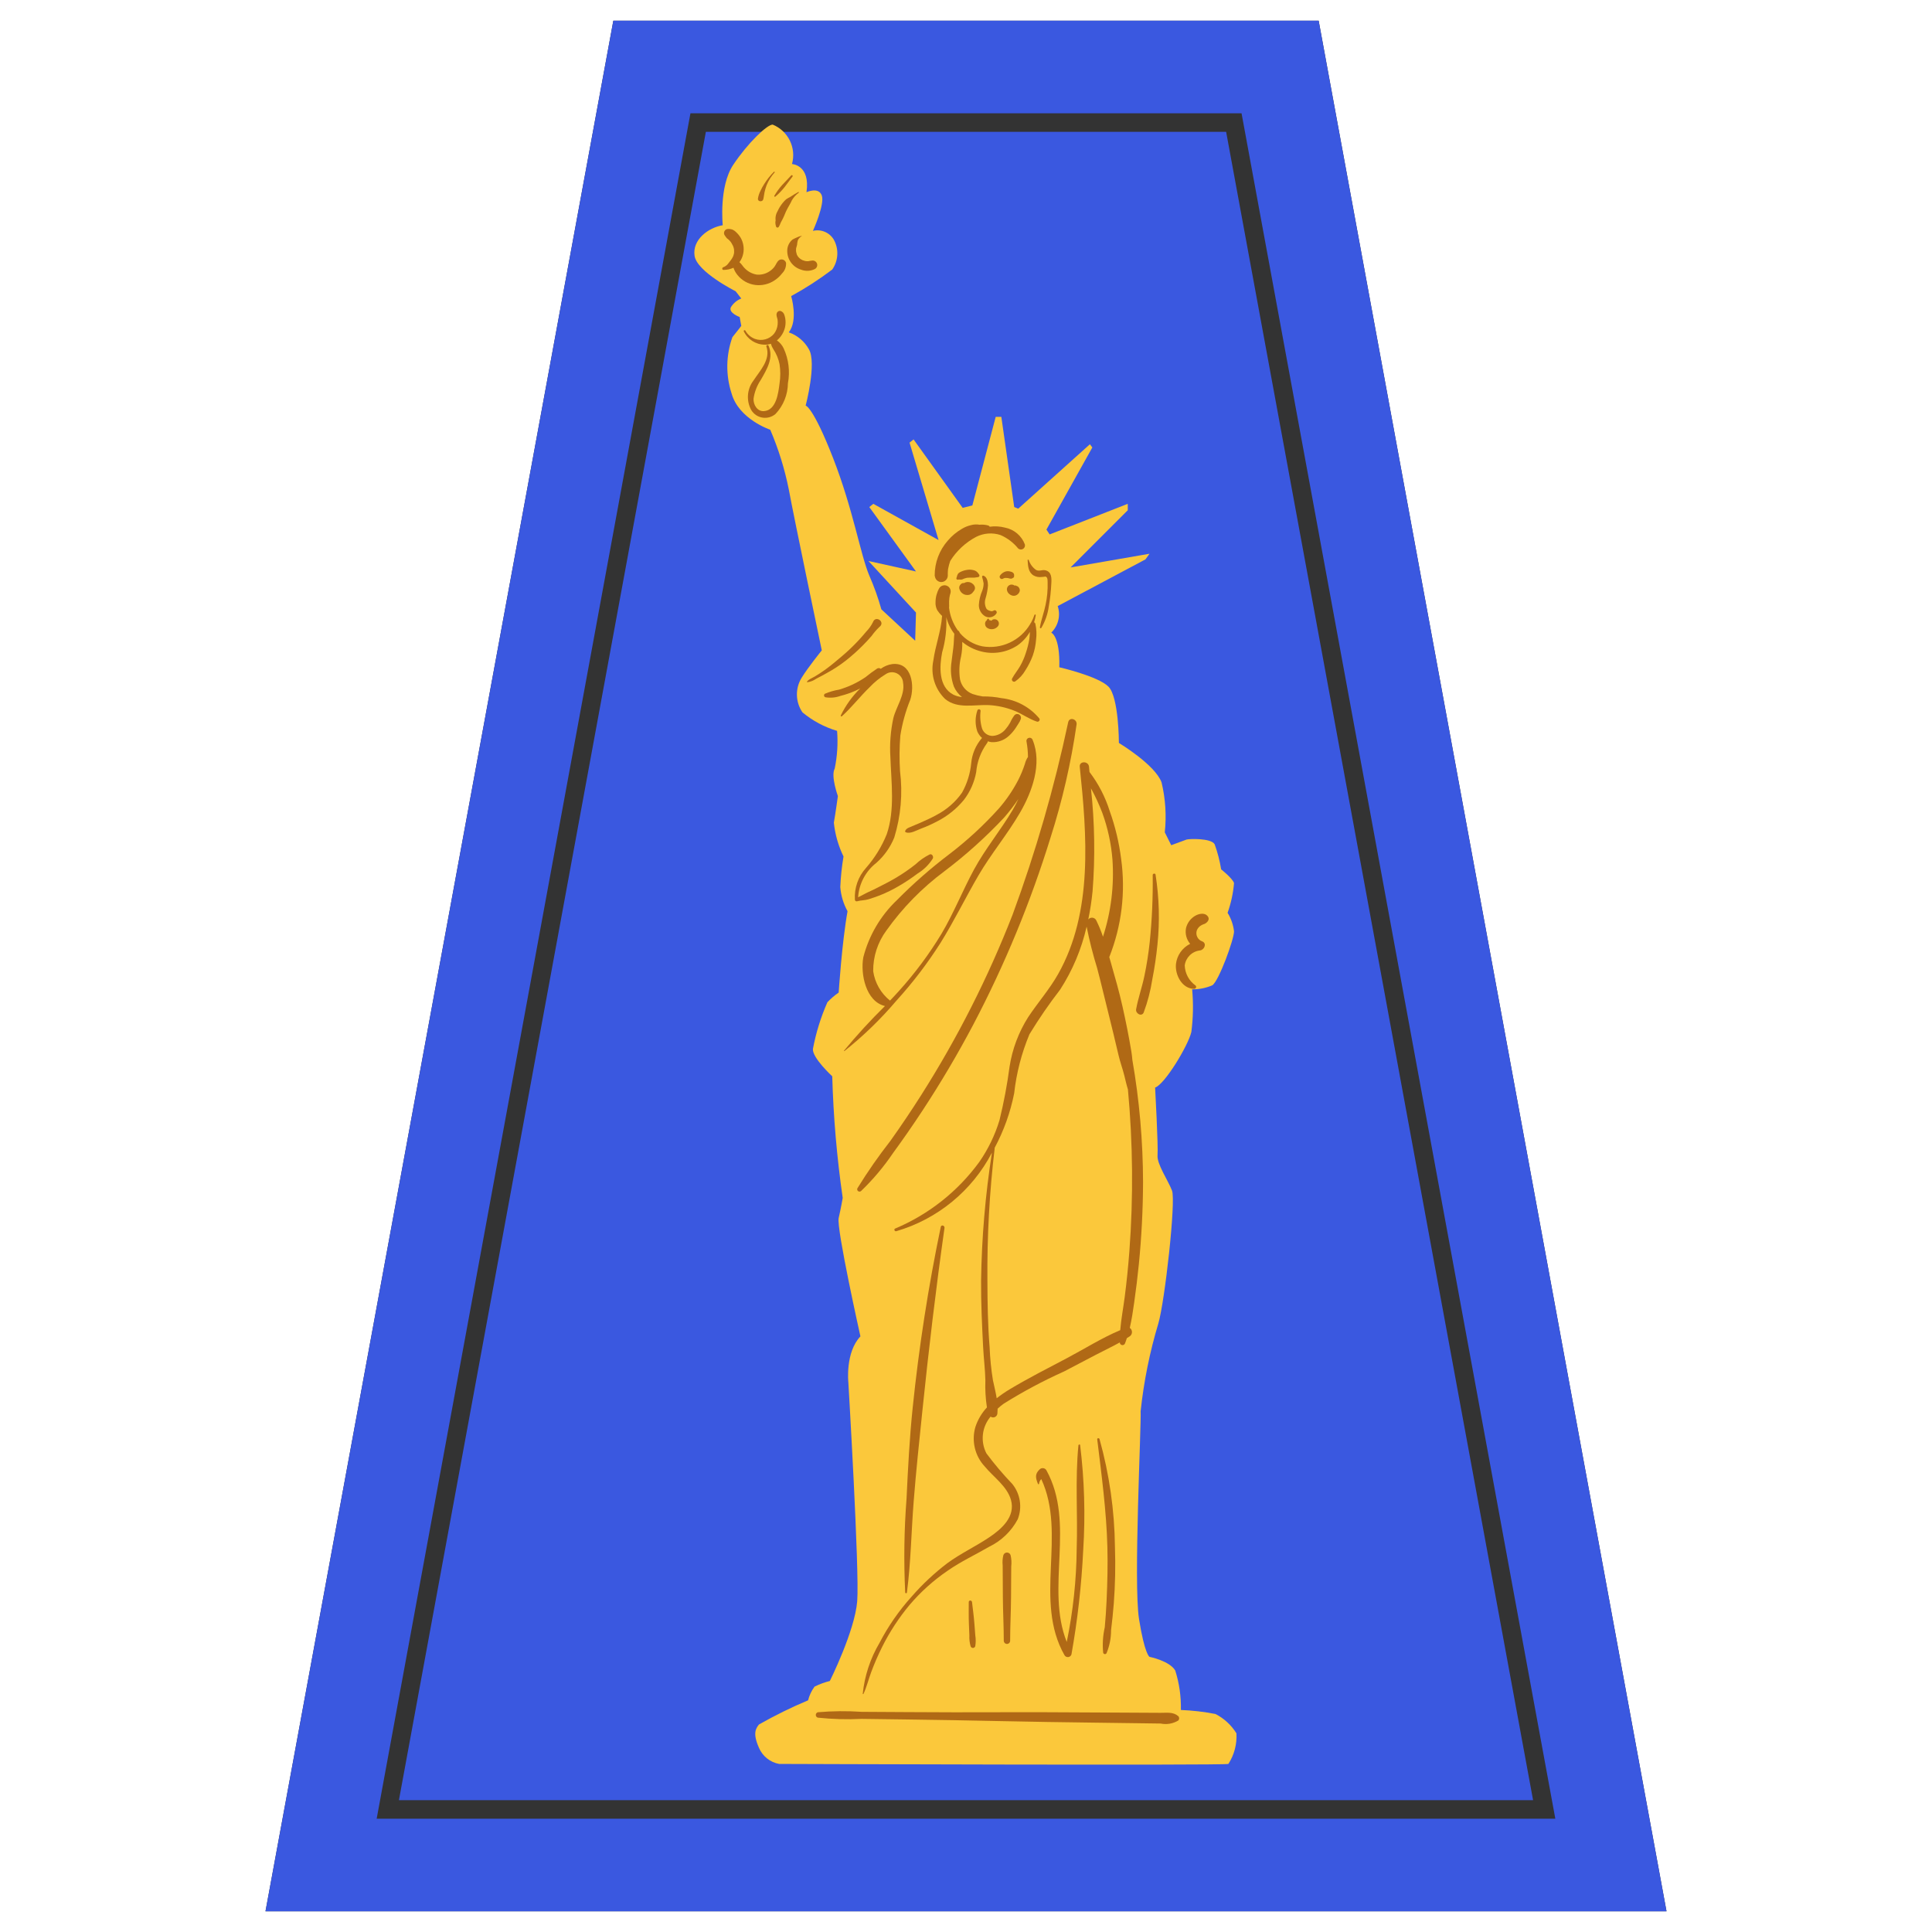
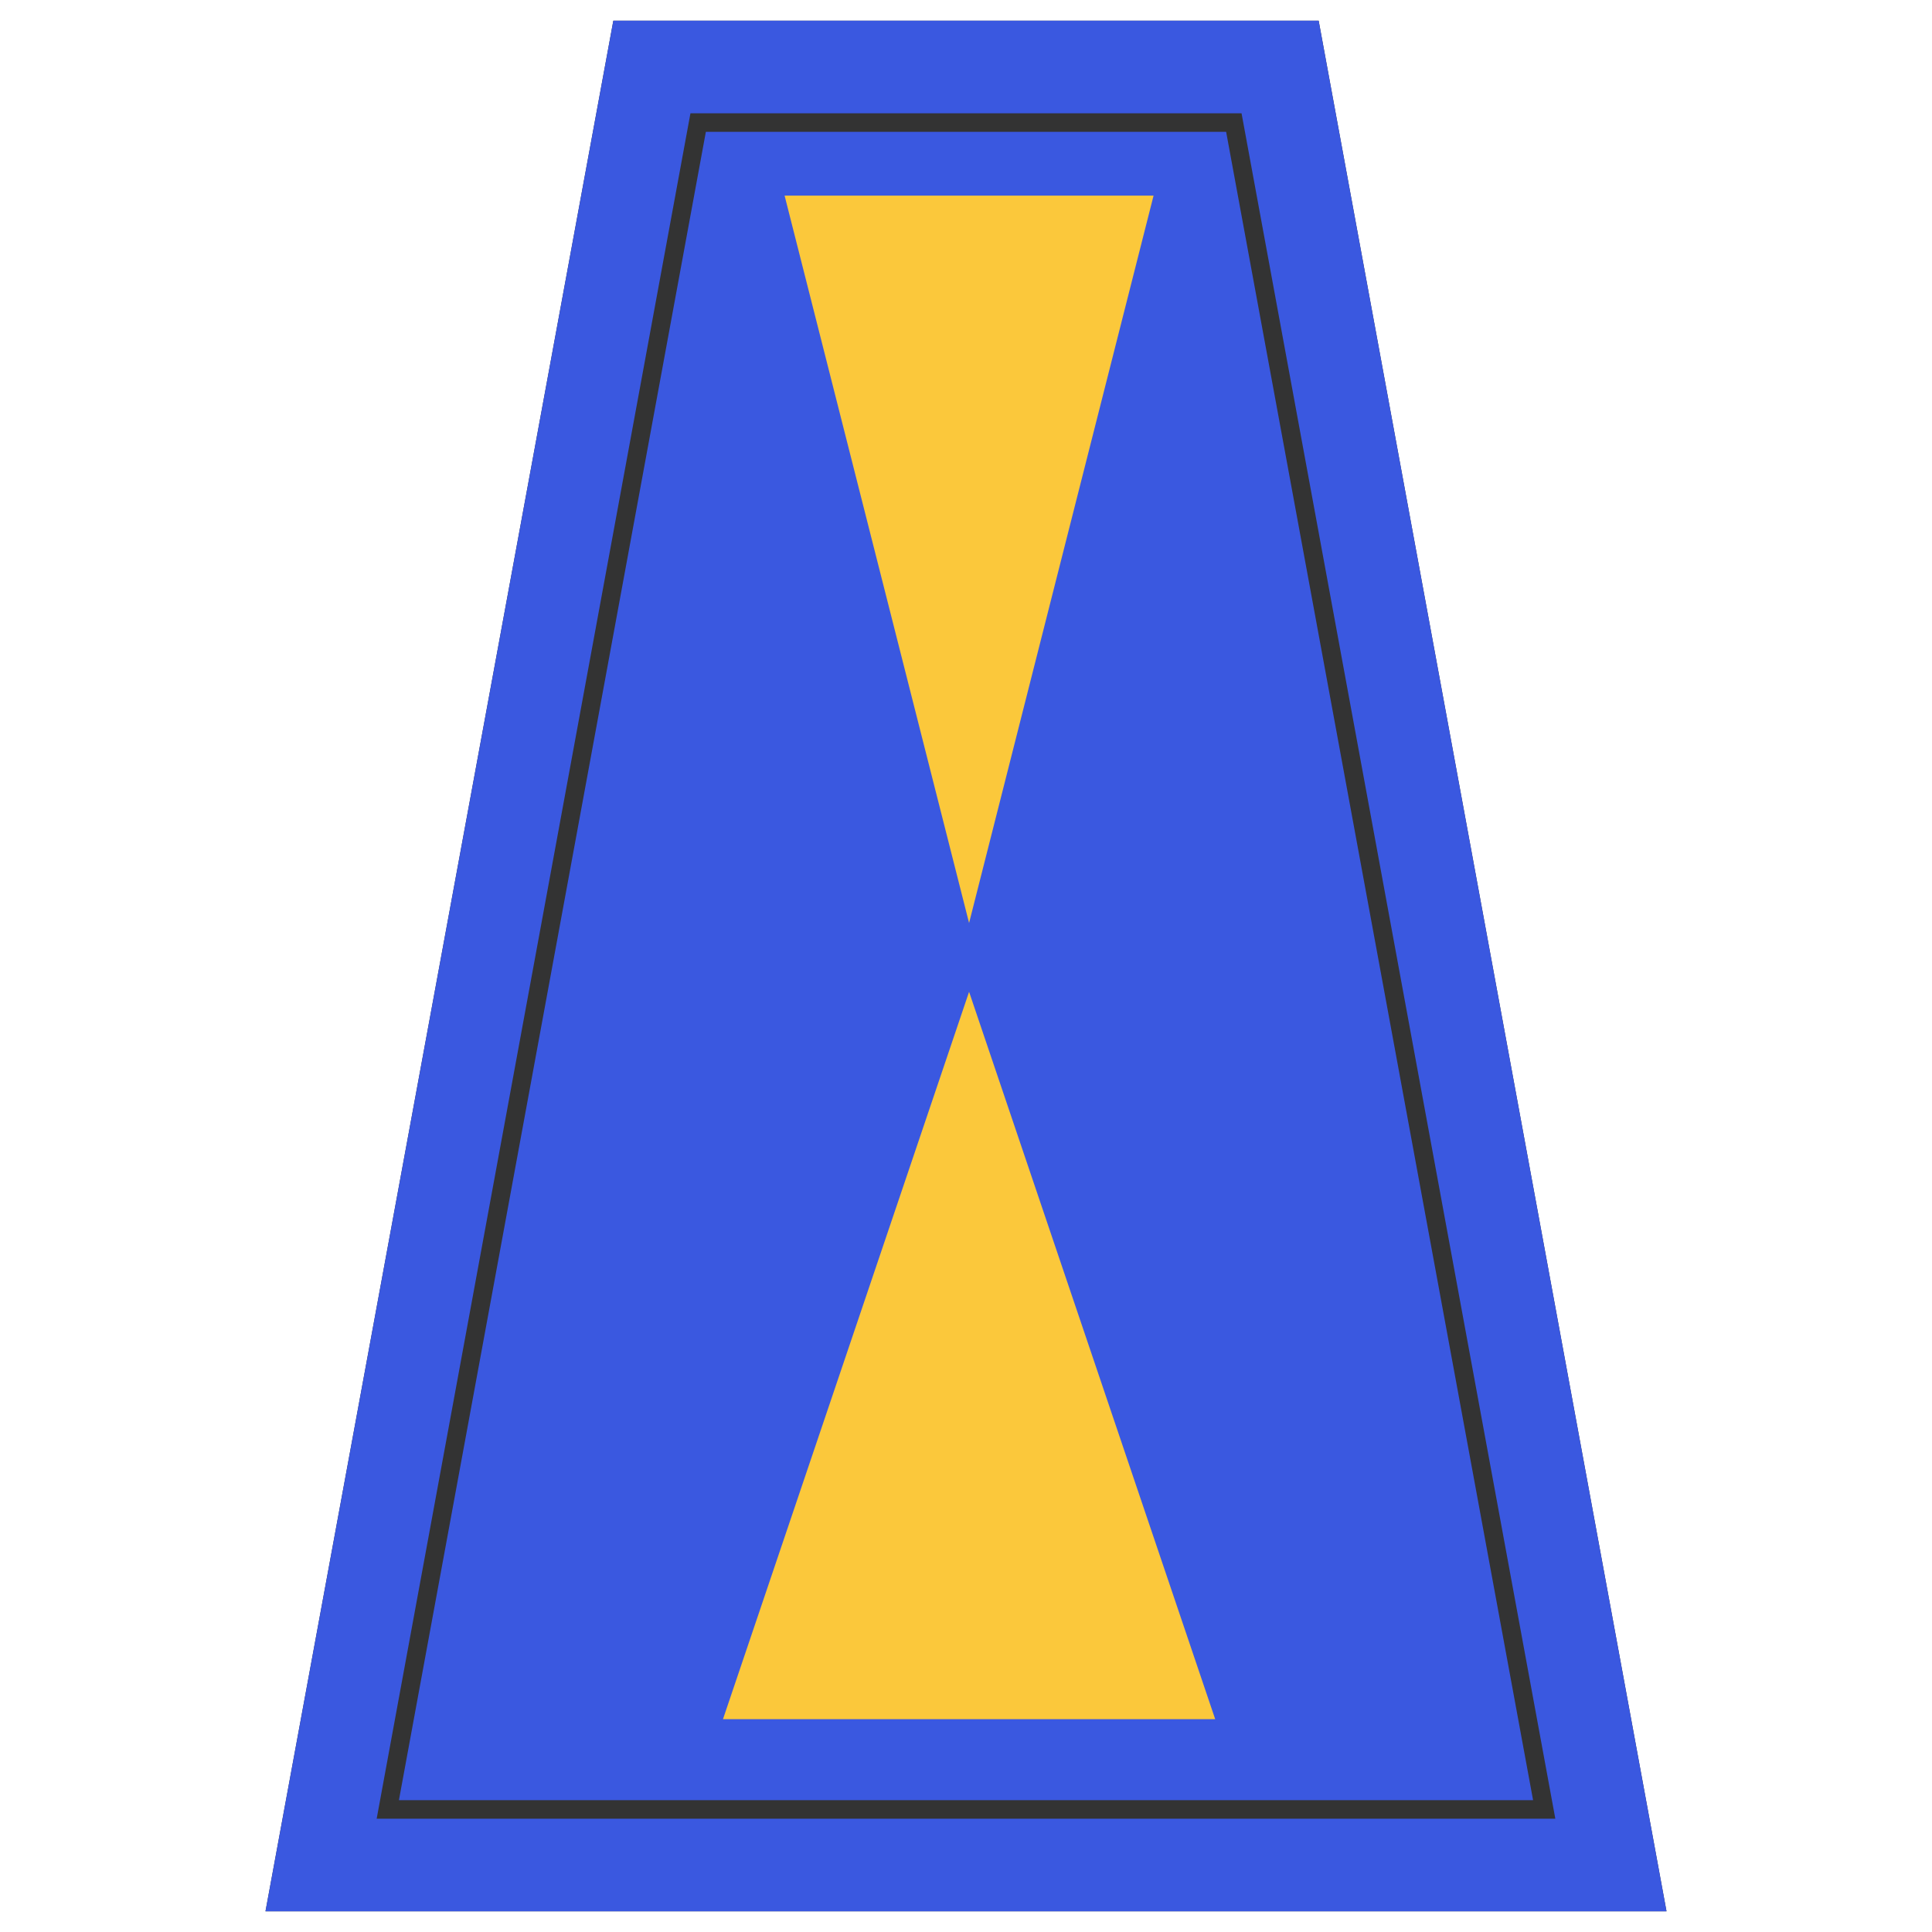
- <svg xmlns="http://www.w3.org/2000/svg" width="150" height="150" viewBox="0 0 150 150">
+ <svg xmlns="http://www.w3.org/2000/svg" id="Layer_1" data-name="Layer 1" width="150" height="150" viewBox="0 0 150 150">
  <defs>
    <style>
      .cls-1 {
        fill: #3a58e0;
      }

      .cls-2 {
        fill: #333;
      }

      .cls-3 {
        fill: #fbc83b;
      }
- 
-       .cls-4 {
-         fill: #b06915;
-       }
    </style>
  </defs>
  <g id="Layer_7" data-name="Layer 7">
    <g>
-       <g>
-         <polygon class="cls-1" points="25.792 144.078 51.211 5.922 98.789 5.922 124.208 144.078 25.792 144.078" />
-         <path class="cls-2" d="M95.197,10.236l23.831,129.529H30.972L54.803,10.236H95.197m7.184-8.627H47.619L20.613,148.391H129.387L102.381,1.609Z" />
-         <path class="cls-1" d="M96.394,8.798l24.361,132.404H29.245L53.606,8.798H96.394m5.987-7.189H47.619l-27.006,146.783H129.387L102.381,1.609Z" />
-       </g>
-       <path class="cls-3" d="M57.114,22.613s-3.001-1.5-3.188-2.751,1.063-2.188,2.188-2.376c0,0-.313-3.001.813-4.689S59.552,9.673,59.99,9.673a2.56,2.56,0,0,1,1.5,3.063s1.438.063,1.125,2.188c0,0,.938-.438,1.188.25s-.688,2.751-.688,2.751a1.477,1.477,0,0,1,1.625.688,2.193,2.193,0,0,1-.125,2.313,25.414,25.414,0,0,1-3.188,2.063s.563,1.875-.188,2.813a2.869,2.869,0,0,1,1.563,1.313c.625,1.063-.25,4.376-.25,4.376s.563.063,2.125,4.063,2.125,7.502,2.813,9.127a19.934,19.934,0,0,1,.938,2.626l2.626,2.438.063-2.188-3.688-4.001,3.688.813L67.492,39.367l.313-.25,5.064,2.813L70.617,34.366l.313-.25,3.813,5.314.75-.188,1.813-6.877h.438l1,7.002.313.125L84.62,34.491l.188.25-3.563,6.376.25.375L87.559,39.117v.5l-4.438,4.438,6.126-1.063-.313.438-6.814,3.626a2.006,2.006,0,0,1-.5,2.063s.688.25.625,2.688c0,0,3.001.688,3.813,1.5s.813,4.376.813,4.376,2.813,1.688,3.313,3.063a11.436,11.436,0,0,1,.25,3.876l.5,1s1-.375,1.188-.438,1.938-.125,2.188.375a10.942,10.942,0,0,1,.5,1.938s.875.688,1,1.063a9.196,9.196,0,0,1-.5,2.313,3.489,3.489,0,0,1,.5,1.438c0,.625-1.188,3.876-1.688,4.188a3.833,3.833,0,0,1-1.563.313,15.038,15.038,0,0,1-.063,3.313c-.25,1.063-2.063,4.063-2.813,4.313,0,0,.25,4.564.188,5.251s.813,1.938,1.125,2.751-.563,8.627-1.063,10.315a37.502,37.502,0,0,0-1.375,6.814c.063,1.063-.563,13.378-.125,16.129s.813,2.938.813,2.938,1.563.313,2,1.063a9.452,9.452,0,0,1,.438,3.063,17.723,17.723,0,0,1,2.688.313,4.159,4.159,0,0,1,1.625,1.5,3.954,3.954,0,0,1-.625,2.376c-.25.125-34.883,0-34.883,0A2.109,2.109,0,0,1,58.927,135.701c-.5-1.125-.25-1.5,0-1.813a35.272,35.272,0,0,1,3.813-1.875,3.072,3.072,0,0,1,.5-1.063,5.795,5.795,0,0,1,1.188-.438s1.938-3.876,2.125-6.189-.688-17.004-.688-17.004-.25-2.313.938-3.563c0,0-1.875-8.377-1.688-9.19s.313-1.563.313-1.563a82.046,82.046,0,0,1-.813-9.44s-1.563-1.438-1.5-2.125a16.545,16.545,0,0,1,1.125-3.626,5.566,5.566,0,0,1,.875-.75s.25-3.876.688-6.314a4.615,4.615,0,0,1-.563-1.875,19.228,19.228,0,0,1,.25-2.376,7.863,7.863,0,0,1-.75-2.626c.125-.688.313-2.063.313-2.063s-.563-1.563-.25-2.125a10.29,10.29,0,0,0,.188-2.938,7.559,7.559,0,0,1-2.688-1.438,2.464,2.464,0,0,1-.063-2.688c.5-.813,1.563-2.125,1.563-2.125s-2.125-10.127-2.563-12.503a23.553,23.553,0,0,0-1.438-4.626s-2.438-.813-3.001-2.813a6.76,6.76,0,0,1,.063-4.376c.313-.375.688-.875.688-.875l-.125-.688s-.875-.313-.688-.75a1.662,1.662,0,0,1,.813-.688Z" />
-       <g>
-         <path class="cls-4" d="M61.028,20.405a.362.362,0,0,0-.528-.215c-.19.127-.239.342-.371.52a1.486,1.486,0,0,1-.374.349,1.531,1.531,0,0,1-1.012.26,1.673,1.673,0,0,1-.887-.457c-.145-.128-.23-.289-.361-.424-.028-.029-.057-.055-.086-.08a1.69,1.69,0,0,0,.299-.684,1.79,1.79,0,0,0-.186-1.186,1.902,1.902,0,0,0-.363-.456.952.952,0,0,0-.321-.218,1.062,1.062,0,0,0-.316-.04.321.321,0,0,0-.224.541c-.025-.032.032.049.031.047a.898.898,0,0,0,.095.126c.039.039.087.067.129.102-.057-.047.038.037.039.038a1.524,1.524,0,0,1,.127.136c.007.01.022.029.028.038.019.028.037.056.054.084.037.063.071.128.104.193q.017.038 0-.005l.015.037c.014.038.027.075.038.114.009.032.017.064.024.096l.009.048a1.251,1.251,0,0,1,.006.207.461.461,0,0,1-.02.137,1.256,1.256,0,0,1-.063.204,1.452,1.452,0,0,1-.167.275c-.086.107-.163.221-.251.325a.851.851,0,0,1-.348.233c-.103.041-.099.208.028.206a1.864,1.864,0,0,0,.771-.168,1.701,1.701,0,0,0,.296.545,2.101,2.101,0,0,0,1.394.791,2.204,2.204,0,0,0,1.502-.358A2.413,2.413,0,0,0,60.718,21.23,1.055,1.055,0,0,0,61.028,20.405Z" />
-         <path class="cls-4" d="M63.423,20.441A.357.357,0,0,0,63.01,20.237l.007-.001-.009.001h-0l-.001 0c-.039.004-.079.009-.118.015-.038.008-.077.017-.115.026.088-.021.004-.001-.018-0q-.059.004-.118.001c-.02-.001-.146-.019-.049-.001-.029-.005-.058-.01-.087-.017a1.324,1.324,0,0,1-.176-.056c-.015-.008-.06-.028-.069-.033-.035-.019-.069-.039-.102-.061-.007-.005-.041-.031-.044-.033-.023-.019-.045-.038-.066-.059-.028-.028-.054-.057-.08-.086l-.008-.008-.007-.014c-.02-.034-.042-.066-.061-.101l-.02-.04c-.015-.071-.042-.139-.056-.212-.003-.016-.008-.103-.005-.024-.001-.039-.006-.078-.006-.118,0-.039.003-.078.006-.118a.072.072,0,0,0,0-.014l.005-.017c.018-.072.041-.142.06-.214a.219.219,0,0,0,.016-.095q.005-.051-.001-.006c.006-.05.014-.101.022-.15a1.531,1.531,0,0,1,.035-.151.729.729,0,0,1,.307-.325.008.008,0,0,0-.006-.014,1.176,1.176,0,0,0-.374.122,3.455,3.455,0,0,0-.34.164,1.113,1.113,0,0,0-.41.876,1.509,1.509,0,0,0,1.07,1.461,1.317,1.317,0,0,0,1.087-.055A.354.354,0,0,0,63.423,20.441Z" />
-         <path class="cls-4" d="M60.09,13.336a5.11,5.11,0,0,0-.752.943,4.037,4.037,0,0,0-.286.517,2.059,2.059,0,0,0-.207.628c-.026.239.351.278.412.056.05-.181.06-.371.101-.555a4.036,4.036,0,0,1,.164-.551,3.381,3.381,0,0,1,.62-.986A.037.037,0,0,0,60.09,13.336Z" />
-         <path class="cls-4" d="M61.431,13.617l-.708.752a5.159,5.159,0,0,0-.604.831c-.033.052.039.102.082.064a5.185,5.185,0,0,0,.718-.743q.309-.411.617-.822C61.583,13.637,61.483,13.562,61.431,13.617Z" />
-         <path class="cls-4" d="M61.981,14.908a6.973,6.973,0,0,0-.622.378,2.558,2.558,0,0,0-.33.192,2.218,2.218,0,0,0-.257.273,2.897,2.897,0,0,0-.403.65,1.111,1.111,0,0,0-.128.834l-.031-.116a1.018,1.018,0,0,0,.051.492.121.121,0,0,0,.188.024,1.319,1.319,0,0,0,.158-.331c.06-.113.12-.226.179-.341.121-.238.198-.49.329-.725.064-.116.123-.235.193-.348a3.317,3.317,0,0,0,.169-.332,1.954,1.954,0,0,1,.543-.602C62.046,14.932,62.01,14.894,61.981,14.908Z" />
-         <path class="cls-4" d="M60.845,27.051a1.548,1.548,0,0,0-.526-.623,1.862,1.862,0,0,0,.63-1.018,1.767,1.767,0,0,0,.019-.678,1.47,1.47,0,0,0-.066-.267.45.45,0,0,0-.291-.318.251.251,0,0,0-.304.172c-.058.173.029.32.062.489a1.756,1.756,0,0,1,.007.384,1.385,1.385,0,0,1-.281.719,1.332,1.332,0,0,1-1.476.402,1.413,1.413,0,0,1-.751-.646c-.035-.066-.153-.02-.123.052a1.82,1.82,0,0,0,1.638,1.042,1.339,1.339,0,0,0,.466-.074,1.548,1.548,0,0,0,.194.425,3.278,3.278,0,0,1,.483,1.173,4.996,4.996,0,0,1-.003,1.488c-.091.725-.246,2.09-1.22,2.147-.516.03-.82-.503-.798-.96a3.49,3.49,0,0,1,.567-1.472c.464-.804,1.021-1.717.593-2.658-.042-.092-.197-.027-.164.069.353,1.024-.495,1.868-1.007,2.655a2.104,2.104,0,0,0-.167,2.283,1.252,1.252,0,0,0,1.887.3,3.529,3.529,0,0,0,.96-2.385A4.48,4.48,0,0,0,60.845,27.051Z" />
-         <path class="cls-4" d="M67.778,48.3a2.88,2.88,0,0,1-.528.742q-.284.345-.589.673a14.785,14.785,0,0,1-1.258,1.203c-.45.382-.91.773-1.39,1.116-.242.173-.495.333-.75.488-.192.116-.485.213-.609.403a.03.03,0,0,0,.026.045,1.536,1.536,0,0,0,.686-.271c.28-.14.553-.292.827-.444A10.927,10.927,0,0,0,65.693,51.27a14.783,14.783,0,0,0,1.33-1.194q.329-.333.637-.688a4.92,4.92,0,0,1,.613-.708C68.778,48.296,67.981,47.736,67.778,48.3Z" />
-         <path class="cls-4" d="M72.177,66.339a4.638,4.638,0,0,0-1.096.767,13.76,13.76,0,0,1-1.511,1.041c-.463.277-.946.517-1.425.763-.238.123-.48.24-.725.348-.226.1-.542.292-.797.405a3.694,3.694,0,0,1,1.422-2.675,5.256,5.256,0,0,0,1.385-1.961,12.323,12.323,0,0,0,.449-5.149,18.977,18.977,0,0,1,.024-2.776,12.617,12.617,0,0,1,.767-2.766c.357-1.061.143-2.957-1.404-2.776a1.971,1.971,0,0,0-.883.365.254.254,0,0,0-.271-.026,11.26,11.26,0,0,0-.92.68,7.344,7.344,0,0,1-.997.569,7.559,7.559,0,0,1-1.043.393,4.909,4.909,0,0,0-1.104.32.152.152,0,0,0,.036.274,2.31,2.31,0,0,0,1.168-.106,7.126,7.126,0,0,0,1.181-.407c.121-.053.237-.114.355-.173a7.502,7.502,0,0,0-1.509,2.098.053.053,0,0,0,.082.064c.772-.698,1.411-1.536,2.162-2.261a5.991,5.991,0,0,1,1.233-1,.864.864,0,0,1,1.361.672c.159.922-.541,1.86-.757,2.73a11.088,11.088,0,0,0-.23,3.054c.068,1.955.362,4.069-.282,5.96a9.155,9.155,0,0,1-1.609,2.617,3.372,3.372,0,0,0-.865,2.469.132.132,0,0,0,.165.125c.304-.087.596-.066.899-.16.288-.09.574-.188.856-.296a10.529,10.529,0,0,0,1.525-.75,14.388,14.388,0,0,0,1.429-.954,3.609,3.609,0,0,0,1.175-1.161C72.496,66.51,72.368,66.26,72.177,66.339Z" />
-         <path class="cls-4" d="M78.773,55.517a2.908,2.908,0,0,0-.344.586,3.087,3.087,0,0,1-.359.514,1.413,1.413,0,0,1-.978.518.86.86,0,0,1-.841-.56,3.296,3.296,0,0,1-.117-1.385.128.128,0,0,0-.25-.034,2.565,2.565,0,0,0-.012,1.617,1.393,1.393,0,0,0,.376.525c-.006.005-.013.007-.019.013a3.464,3.464,0,0,0-.825,1.948,5.822,5.822,0,0,1-.715,2.287,5.547,5.547,0,0,1-1.966,1.721c-.414.232-.847.424-1.28.617-.26.116-.522.224-.785.332-.17.07-.299.119-.376.291a.076.076,0,0,0,.027.102c.348.165.853-.145,1.186-.27a10.555,10.555,0,0,0,1.291-.582,6.463,6.463,0,0,0,2.062-1.668,5.024,5.024,0,0,0,.943-2.139,4.472,4.472,0,0,1,.834-2.242.274.274,0,0,0,.07-.155,1.338,1.338,0,0,0,.287.068A1.841,1.841,0,0,0,78.336,57.128a3.226,3.226,0,0,0,.517-.603c.076-.111.148-.225.217-.341a1.373,1.373,0,0,0,.192-.383A.294.294,0,0,0,78.773,55.517Z" />
-         <path class="cls-4" d="M79.571,42.271a2.072,2.072,0,0,0-1.538-1.306,3.061,3.061,0,0,0-1.191-.071.196.196,0,0,0-.109-.093,1.844,1.844,0,0,0-.684-.061,1.479,1.479,0,0,0-.669.035,2.37,2.37,0,0,0-.705.288,4.202,4.202,0,0,0-1.084.906,4.074,4.074,0,0,0-1.022,2.715.492.492,0,0,0,.019.085l.003.012a.509.509,0,0,0,.488.411.515.515,0,0,0,.509-.509c-.004-.103-.004-.207.003-.31.003-.051.008-.103.013-.154l.003-.036a.292.292,0,0,0,.008-.033,4.061,4.061,0,0,1,.16-.594l.002-.006A5.317,5.317,0,0,1,75.79,41.681a2.484,2.484,0,0,1,1.89-.14,3.616,3.616,0,0,1,1.365,1.036A.317.317,0,0,0,79.571,42.271Z" />
-         <g>
-           <path class="cls-4" d="M75.595,45.902c-.012.016-.025.03-.037.046l-.011.016Z" />
-           <path class="cls-4" d="M75.699,45.653a.308.308,0,0,0-.042-.156l-.011-.021a.586.586,0,0,0-.485-.288.523.523,0,0,0-.313.084.235.235,0,0,0-.165.022.401.401,0,0,0-.103.083.73.73,0,0,0-.058.075.337.337,0,0,0-.038.27.926.926,0,0,0,.049.121.637.637,0,0,0,.264.275.571.571,0,0,0,.179.066.716.716,0,0,0,.278-.003.521.521,0,0,0,.228-.135.568.568,0,0,0,.076-.096.526.526,0,0,0,.099-.139A.308.308,0,0,0,75.699,45.653Z" />
-         </g>
-         <g>
-           <path class="cls-4" d="M76.03,44.629a1.231,1.231,0,0,0-.138-.188.57.57,0,0,0-.272-.164,1.21,1.21,0,0,0-.588-.024,1.658,1.658,0,0,0-.489.167.391.391,0,0,0-.174.143,1.087,1.087,0,0,0-.057.13.972.972,0,0,0-.029.116c.01-.036-.01.021-.011.022-.006.018-.012.037-.017.055a.098.098,0,0,0,.12.12c.016-.004.033-.007.049-.011l.001-0c.01.002.049.002.062.002.012.001.025-0.0.037,0,.032.001.065.007.096.006a.496.496,0,0,0,.198-.065l.013-.005-.011.004.042-.016c.032-.011.064-.022.097-.031q.049-.014.099-.024c.018-.004.036-.006.053-.01H75.114a3.893,3.893,0,0,1,.406-.008.954.954,0,0,0,.251-.017.738.738,0,0,1,.155-.022A.121.121,0,0,0,76.03,44.629Z" />
-           <path class="cls-4" d="M74.833,44.933c.029-.01.016-.006,0,0Z" />
-         </g>
-         <path class="cls-4" d="M78.735,44.713a.275.275,0,0,0-.027-.18.327.327,0,0,0-.179-.134.624.624,0,0,0-.109-.03.734.734,0,0,0-.337-.002.835.835,0,0,0-.449.329.173.173,0,0,0,.236.236.591.591,0,0,1,.058-.033l.002-.001.024-.008a.602.602,0,0,1,.059-.016l.017-.003a.832.832,0,0,1,.128.003c.03.003.06.004.09.005a.67.67,0,0,1,.139.038l-.064-.027a.342.342,0,0,0,.192.037.27.27,0,0,0,.13-.058A.136.136,0,0,0,78.735,44.713Z" />
-         <g>
-           <path class="cls-4" d="M78.79,45.458l-.018.003a.292.292,0,0,1,.043.001Z" />
-           <polygon class="cls-4" points="78.789 45.458 78.79 45.458 78.792 45.458 78.789 45.458" />
-           <path class="cls-4" d="M79.149,45.697a.247.247,0,0,0-.068-.106l.049.064a.41.41,0,0,0-.059-.081l-.01-.01a.441.441,0,0,0-.055-.043.208.208,0,0,0-.077-.027.315.315,0,0,0-.044-.027.249.249,0,0,0-.12-.006l.006-.001c-.006-0-.013-0-.019-0-.01-.007-.015-.018-.026-.024a.272.272,0,0,0-.136-.044.278.278,0,0,0-.146.007l-.088.037a.368.368,0,0,0-.132.132l-.037.088a.37.37,0,0,0,0,.195.563.563,0,0,0,.148.247.601.601,0,0,0,.116.087.896.896,0,0,0,.109.047.193.193,0,0,0,.028.009.451.451,0,0,0,.369-.057.685.685,0,0,0,.086-.068.489.489,0,0,0,.041-.051.446.446,0,0,0,.038-.052.922.922,0,0,0,.043-.098l-.033.079.002-.003.033-.079a.25.25,0,0,0,.006-.131A.165.165,0,0,0,79.149,45.697Z" />
-         </g>
-         <path class="cls-4" d="M81.156,44.275c-.254-.059-.489.118-.732-.036a1.517,1.517,0,0,1-.552-.758c-.017-.043-.092-.043-.088.012.027.442.045.933.465,1.188a.998.998,0,0,0,.636.115c.054-.005.11-.007.164-.014.096-.012.128-.044.204.028.098.094.078.287.084.413a7.165,7.165,0,0,1-.161,1.747c-.119.589-.34,1.147-.439,1.737a.06.06,0,0,0,.109.046,4.42,4.42,0,0,0,.58-1.664,13.641,13.641,0,0,0,.197-1.769C81.65,44.898,81.665,44.393,81.156,44.275Z" />
-         <path class="cls-4" d="M80.699,55.788a4.456,4.456,0,0,0-2.936-1.583,7.042,7.042,0,0,0-1.47-.134l-.014-.003a4.556,4.556,0,0,1-.771-.187,1.563,1.563,0,0,1-.971-1.131,4.598,4.598,0,0,1,.08-1.782,5.066,5.066,0,0,0,.092-1.132,3.706,3.706,0,0,0,1.494.748,3.526,3.526,0,0,0,2.767-.457,3.285,3.285,0,0,0,.989-1.068,4.719,4.719,0,0,1-.042.558,6.903,6.903,0,0,1-.276,1.091,5.237,5.237,0,0,1-.435.998c-.191.337-.442.629-.623.969a.172.172,0,0,0,.233.233,2.678,2.678,0,0,0,.804-.881,5.833,5.833,0,0,0,.566-1.133,4.774,4.774,0,0,0,.252-1.206,3.59,3.59,0,0,0-.05-1.249.19.19,0,0,0-.102-.128,3.692,3.692,0,0,0,.129-.539.052.052,0,0,0-.101-.028,3.409,3.409,0,0,1-.267.605.208.208,0,0,0-.058.095,3.614,3.614,0,0,1-3.727,1.736A3.099,3.099,0,0,1,74.533,49.155a1.349,1.349,0,0,0-.07-.131.206.206,0,0,0-.101-.083,3.797,3.797,0,0,1-.678-1.763,1.042,1.042,0,0,0,.005-.236,3.253,3.253,0,0,1,.021-.531,2.19,2.19,0,0,1,.086-.368.48.48,0,0,0-.876-.369,2.204,2.204,0,0,0-.286,1.072,1.193,1.193,0,0,0,.138.637,2.48,2.48,0,0,0,.321.392.304.304,0,0,0,.051.036c-.076,1.176-.522,2.31-.681,3.478a3.227,3.227,0,0,0,.916,2.98c.977.803,2.282.413,3.43.477a6.286,6.286,0,0,1,1.902.418c.629.242,1.162.659,1.804.865A.166.166,0,0,0,80.699,55.788Zm-6.681-1.856c-1.17-.605-1.082-2.199-.87-3.284a8.453,8.453,0,0,0,.322-2.734,3.485,3.485,0,0,0,.624,1.292c-.036.362-.032.725-.079,1.086-.046.357-.097.714-.137,1.072a3.891,3.891,0,0,0,.182,1.941,2.104,2.104,0,0,0,.628.813A1.847,1.847,0,0,1,74.018,53.932Z" />
-         <path class="cls-4" d="M77.152,47.402a.273.273,0,0,1-.281.025.533.533,0,0,1-.274-.151,1.018,1.018,0,0,1-.078-.822,4.66,4.66,0,0,0,.187-1.008c-.002-.267-.064-.66-.354-.751-.066-.021-.11.044-.101.101a4.225,4.225,0,0,1,.117.499,1.632,1.632,0,0,1-.1.553,3.189,3.189,0,0,0-.27,1.123,1.005,1.005,0,0,0,.503.886.666.666,0,0,0,.866-.239C77.446,47.489,77.283,47.309,77.152,47.402Z" />
-         <g>
-           <path class="cls-4" d="M77.509,48.242a.325.325,0,0,0-.336-.161.251.251,0,0,0-.125.04.333.333,0,0,0-.059.059l-.019.011-.003-.001.009-.011-.011.011a.343.343,0,0,0-.144-.041l-.032-.005 0-.001.017.002-.017-.003 0-.006.002-.009a.078.078,0,0,0-.034-.085.075.075,0,0,0-.091.012.397.397,0,0,0-.055.112.22.22,0,0,0-.064.049.281.281,0,0,0-.039.076.322.322,0,0,0-.029.125.694.694,0,0,0,.013.104.281.281,0,0,0,.007.033.372.372,0,0,0,.166.207.272.272,0,0,0,.038.021.609.609,0,0,0,.151.055.649.649,0,0,0,.327-.013.616.616,0,0,0,.275-.173.336.336,0,0,0,.087-.149l.012-.09A.335.335,0,0,0,77.509,48.242Z" />
-           <path class="cls-4" d="M76.507,48.295l.002-.003c.007-.017.013-.034.021-.05Z" />
-         </g>
-         <path class="cls-4" d="M80.178,57.461a.247.247,0,0,0-.477.131,7.096,7.096,0,0,1,.111,1.177,1.638,1.638,0,0,0-.237.532,8.533,8.533,0,0,1-.538,1.295,11.315,11.315,0,0,1-1.495,2.185,28.386,28.386,0,0,1-3.854,3.55,37.843,37.843,0,0,0-4.052,3.555,9.339,9.339,0,0,0-2.609,4.439c-.233,1.295.195,3.431,1.681,3.783a45.75,45.75,0,0,0-3.176,3.462c-.014.018.005.052.027.035a29.083,29.083,0,0,0,4.047-3.923,32.859,32.859,0,0,0,3.423-4.488c1.054-1.697,1.932-3.502,2.939-5.228.983-1.684,2.245-3.184,3.223-4.868C80.126,61.491,80.93,59.295,80.178,57.461Zm-4.556,10.049c-.891,1.641-1.57,3.373-2.521,4.981a28.994,28.994,0,0,1-3.321,4.464c-.221.249-.452.489-.68.731a3.575,3.575,0,0,1-1.306-2.284,5.227,5.227,0,0,1,1.021-3.152,20.627,20.627,0,0,1,4.502-4.6A36.769,36.769,0,0,0,77.963,63.472a14.957,14.957,0,0,0,1.106-1.438c-.135.285-.28.57-.447.852C77.684,64.472,76.503,65.887,75.622,67.51Z" />
-         <path class="cls-4" d="M82.935,56.068a108.445,108.445,0,0,1-4.318,14.949A81.065,81.065,0,0,1,71.541,84.992q-1.153,1.818-2.402,3.573a40.562,40.562,0,0,0-2.567,3.687.181.181,0,0,0,.282.218,18.355,18.355,0,0,0,2.489-2.958q1.18-1.614,2.278-3.286,2.14-3.256,3.961-6.707A85.248,85.248,0,0,0,81.561,65.038a54.298,54.298,0,0,0,2.024-8.791C83.642,55.832,83.036,55.633,82.935,56.068Z" />
-         <path class="cls-4" d="M87.916,82.29c-.018-.207-.039-.415-.073-.623-.196-1.186-.432-2.364-.695-3.537-.254-1.132-.574-2.252-.894-3.366-.044-.152-.087-.304-.13-.456a15.052,15.052,0,0,0,.922-7.615,17.458,17.458,0,0,0-.891-3.729,9.908,9.908,0,0,0-1.567-3.028q-.019-.203-.037-.406c-.042-.458-.767-.459-.719,0,.554,5.296,1.045,11.273-1.679,16.096-.672,1.19-1.576,2.212-2.328,3.348a10.062,10.062,0,0,0-1.442,3.839,38.663,38.663,0,0,1-.784,4.165,11.549,11.549,0,0,1-1.566,3.236,15.538,15.538,0,0,1-6.537,5.172c-.119.056-.033.234.087.205a12.249,12.249,0,0,0,7.43-6.096,70.921,70.921,0,0,0-.842,9.937c-.012,1.721.073,3.441.159,5.159.043.855.156,1.717.174,2.572a11.329,11.329,0,0,0,.12,2.109,4.12,4.12,0,0,0-.895,1.518,3.184,3.184,0,0,0,.728,3.068c.676.822,1.73,1.527,2.033,2.594.371,1.308-.739,2.273-1.712,2.923-1.051.702-2.197,1.236-3.22,1.985a18.685,18.685,0,0,0-2.793,2.616,17.148,17.148,0,0,0-2.476,3.57,9.724,9.724,0,0,0-1.306,3.955c-.001.028.043.043.056.015.253-.55.394-1.138.605-1.705a19.771,19.771,0,0,1,.843-1.941,16.901,16.901,0,0,1,2.139-3.272,14.835,14.835,0,0,1,2.961-2.656c1.025-.716,2.144-1.231,3.22-1.857a4.948,4.948,0,0,0,2.211-2.131,2.75,2.75,0,0,0-.431-2.748,25.052,25.052,0,0,1-2.002-2.365,2.584,2.584,0,0,1,.323-2.855.335.335,0,0,0,.531-.261c.011-.119.015-.238.016-.355a4.587,4.587,0,0,1,.47-.387A38.816,38.816,0,0,1,82.611,106.48q1.261-.658,2.52-1.32c.593-.31,1.216-.602,1.808-.933l-0.0.005a.211.211,0,0,0,.412.056c.053-.128.091-.262.136-.393.081-.052.165-.1.243-.155a.401.401,0,0,0-.013-.645c.15-.646.247-1.308.34-1.958q.214-1.493.364-2.993.314-3.173.325-6.366A56.029,56.029,0,0,0,87.916,82.29Zm-3.091-13.065a42.774,42.774,0,0,0-.124-8.021,15.016,15.016,0,0,1,.886,1.916,13.881,13.881,0,0,1,.784,3.619,15.868,15.868,0,0,1-.735,5.989,10.17,10.17,0,0,0-.516-1.257.371.371,0,0,0-.626-.088A21.206,21.206,0,0,0,84.824,69.225ZM87.685,97.14q-.134,1.784-.363,3.558c-.11.852-.276,1.713-.348,2.576-1.423.597-2.787,1.46-4.142,2.175-1.476.778-2.977,1.541-4.41,2.397a9.572,9.572,0,0,0-1.039.714c-.074-.467-.192-.928-.292-1.398a20.993,20.993,0,0,1-.257-2.572c-.142-1.716-.167-3.438-.172-5.159a81.278,81.278,0,0,1,.566-10.291c.001-.008-.005-.012-.006-.019a15.197,15.197,0,0,0,1.518-4.236,16.659,16.659,0,0,1,1.185-4.583A37.636,37.636,0,0,1,82.304,76.84a15.182,15.182,0,0,0,2.061-4.897,32.52,32.52,0,0,0,.821,3.235c.298,1.123.558,2.254.843,3.381.284,1.125.552,2.254.818,3.383.124.529.312,1.032.444,1.559.09.36.17.727.281,1.082A75.126,75.126,0,0,1,87.685,97.14Z" />
-         <path class="cls-4" d="M89.717,67.907c-.02-.127-.222-.094-.221.03a45.328,45.328,0,0,1-.232,5.208q-.142,1.328-.415,2.637c-.18.865-.484,1.712-.641,2.578-.06.329.436.609.589.248a13.119,13.119,0,0,0,.665-2.555c.177-.897.31-1.802.402-2.712A21.015,21.015,0,0,0,89.717,67.907Z" />
-         <path class="cls-4" d="M93.76,71.13c-.256-.32-.758-.177-1.053.027a1.517,1.517,0,0,0-.625.901,1.465,1.465,0,0,0,.321,1.222,2.004,2.004,0,0,0-1.101,1.562c-.088.847.475,1.931,1.417,1.931a.151.151,0,0,0,.106-.256,1.994,1.994,0,0,1-.843-1.564,1.349,1.349,0,0,1,1.18-1.161c.326-.029.566-.534.189-.699a.677.677,0,0,1-.422-.88.79.79,0,0,1,.347-.379,1.249,1.249,0,0,1,.24-.103.587.587,0,0,0,.287-.256A.29.29,0,0,0,93.76,71.13Z" />
-         <path class="cls-4" d="M73.041,95.256a138.177,138.177,0,0,0-2.18,14.038c-.244,2.338-.365,4.696-.476,7.043a58.165,58.165,0,0,0-.106,7.295.067.067,0,0,0,.135,0c.306-2.334.338-4.711.523-7.06.185-2.353.435-4.697.677-7.044.489-4.745,1.048-9.468,1.717-14.193C73.356,95.15,73.082,95.063,73.041,95.256Z" />
-         <path class="cls-4" d="M86.564,120.109a32.455,32.455,0,0,0-1.199-8.385c-.028-.092-.189-.081-.177.024.338,2.778.715,5.56.789,8.361.037,1.386.002,2.771-.061,4.156q-.047,1.037-.141,2.072a6.223,6.223,0,0,0-.125,1.986.144.144,0,0,0,.26.034,4.641,4.641,0,0,0,.353-1.79q.129-1.033.211-2.071A39.973,39.973,0,0,0,86.564,120.109Z" />
-         <path class="cls-4" d="M83.861,112.197c-.012-.081-.125-.052-.132.018-.264,2.654-.046,5.345-.134,8.01a37.456,37.456,0,0,1-.773,7.258c-1.672-4.224.703-9.193-1.582-13.337a.334.334,0,0,0-.518-.067c-.389.361-.321.664-.137,1.127a.045.045,0,0,0,.088-.012.578.578,0,0,1,.173-.357c1.99,4.293-.612,9.438,1.805,13.679a.297.297,0,0,0,.537-.07,63.873,63.873,0,0,0,.913-8.107A43.853,43.853,0,0,0,83.861,112.197Z" />
-         <path class="cls-4" d="M78.463,120.745a.295.295,0,0,0-.563,0,2.311,2.311,0,0,0-.052.8q.003.427.005.853.005.82.01,1.641c.007,1.116.07,2.233.07,3.348a.247.247,0,0,0,.494,0c0-1.115.063-2.232.07-3.348q.005-.821.01-1.641.003-.394.005-.788A2.525,2.525,0,0,0,78.463,120.745Z" />
-         <path class="cls-4" d="M75.721,126.969q-.032-.43-.065-.86c-.043-.575-.121-1.148-.188-1.721-.018-.158-.255-.168-.255,0,0.0.573-.011,1.148.013,1.721l.036.86a2.595,2.595,0,0,0,.095.844.189.189,0,0,0,.361,0A2.53,2.53,0,0,0,75.721,126.969Z" />
-         <path class="cls-4" d="M91.48,133.24c-.392-.338-.868-.255-1.366-.257l-1.675-.009q-1.795-.01-3.59-.019c-2.393-.013-4.786-.027-7.179-.017q-3.59.015-7.179-.01-1.795-.011-3.59-.021a22.093,22.093,0,0,0-3.408.032.219.219,0,0,0,0,.419,22.051,22.051,0,0,0,3.408.095q1.795.023,3.59.047,3.59.047,7.179.126c2.393.055,4.786.086,7.179.118l3.59.048q.838.011,1.675.023a1.894,1.894,0,0,0,1.366-.235A.241.241,0,0,0,91.48,133.24Z" />
-       </g>
+       <polygon class="cls-1" points="25.792 144.078 51.211 5.922 98.789 5.922 124.208 144.078 25.792 144.078" />
+       <path class="cls-2" d="M95.197,10.236l23.831,129.529H30.972L54.803,10.236H95.197m7.184-8.627H47.619L20.613,148.391H129.387Z" />
+       <path class="cls-1" d="M96.394,8.798l24.361,132.404H29.245L53.606,8.798H96.394m5.987-7.189H47.619L20.613,148.391H129.387Z" />
    </g>
  </g>
+   <polygon class="cls-3" points="75.239 71.662 60.916 15.187 89.563 15.187 75.239 71.662" />
+   <polygon class="cls-3" points="75.239 77.004 56.131 133.478 94.348 133.478 75.239 77.004" />
</svg>
